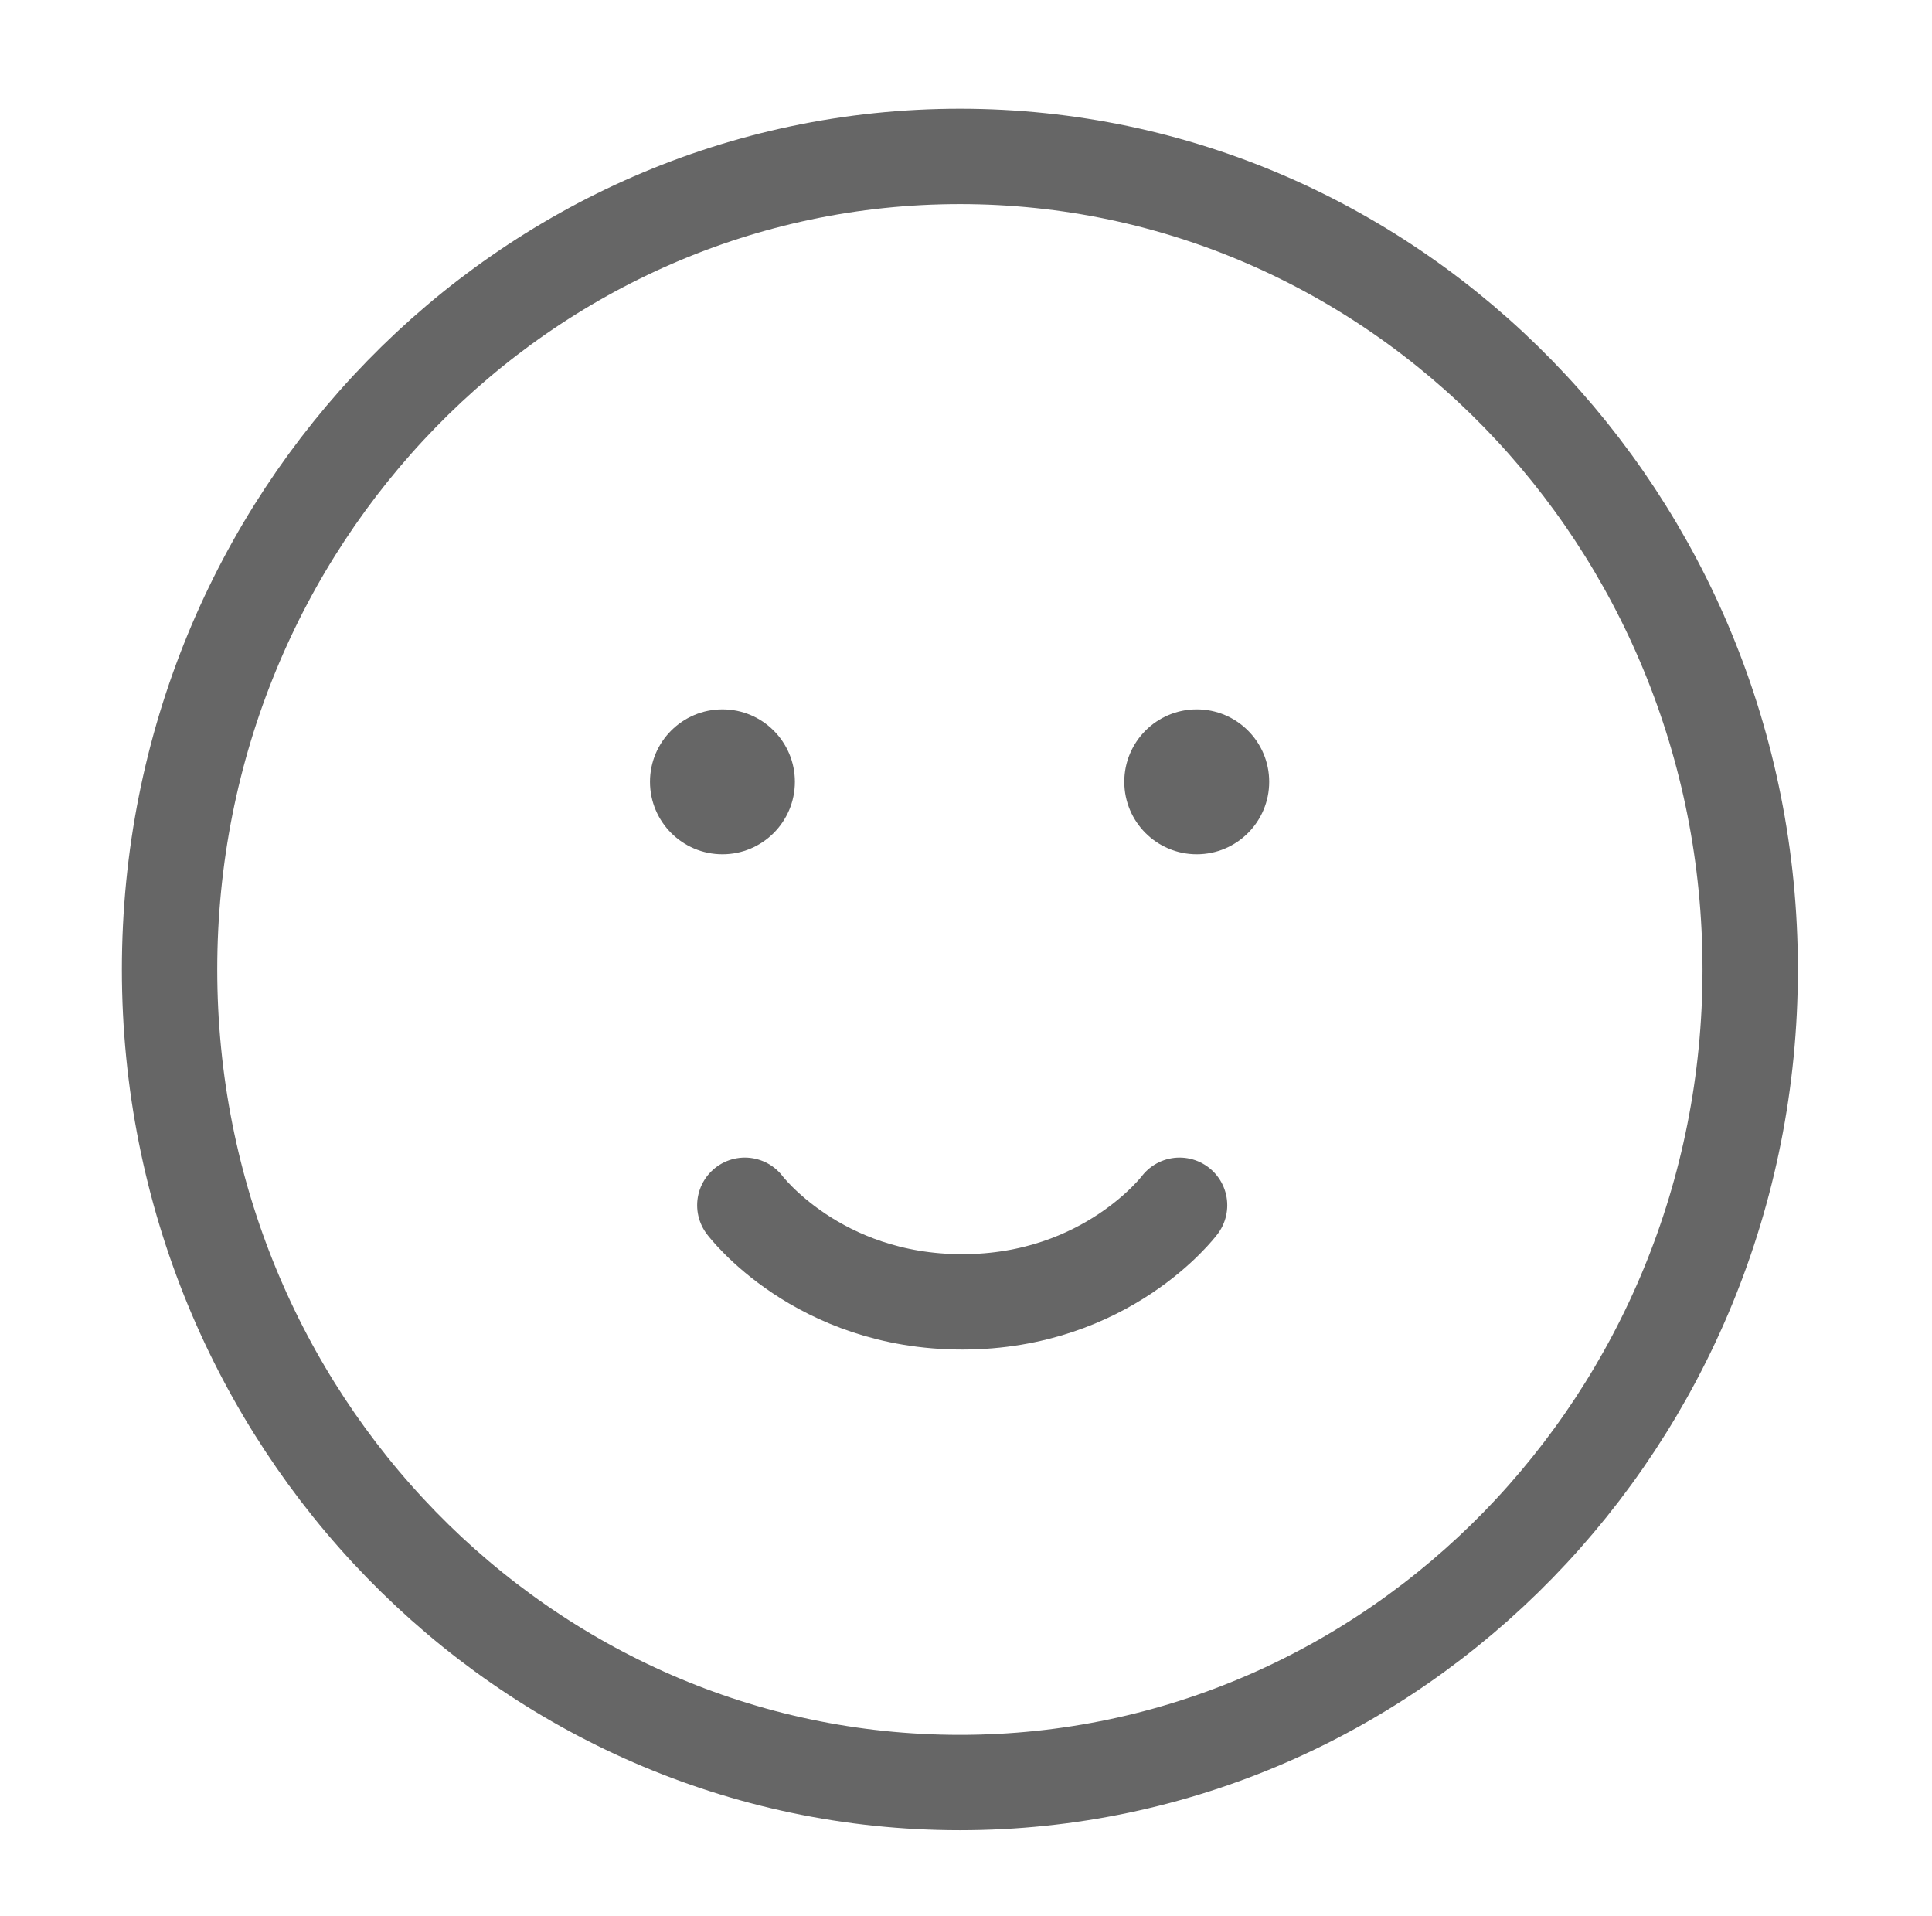
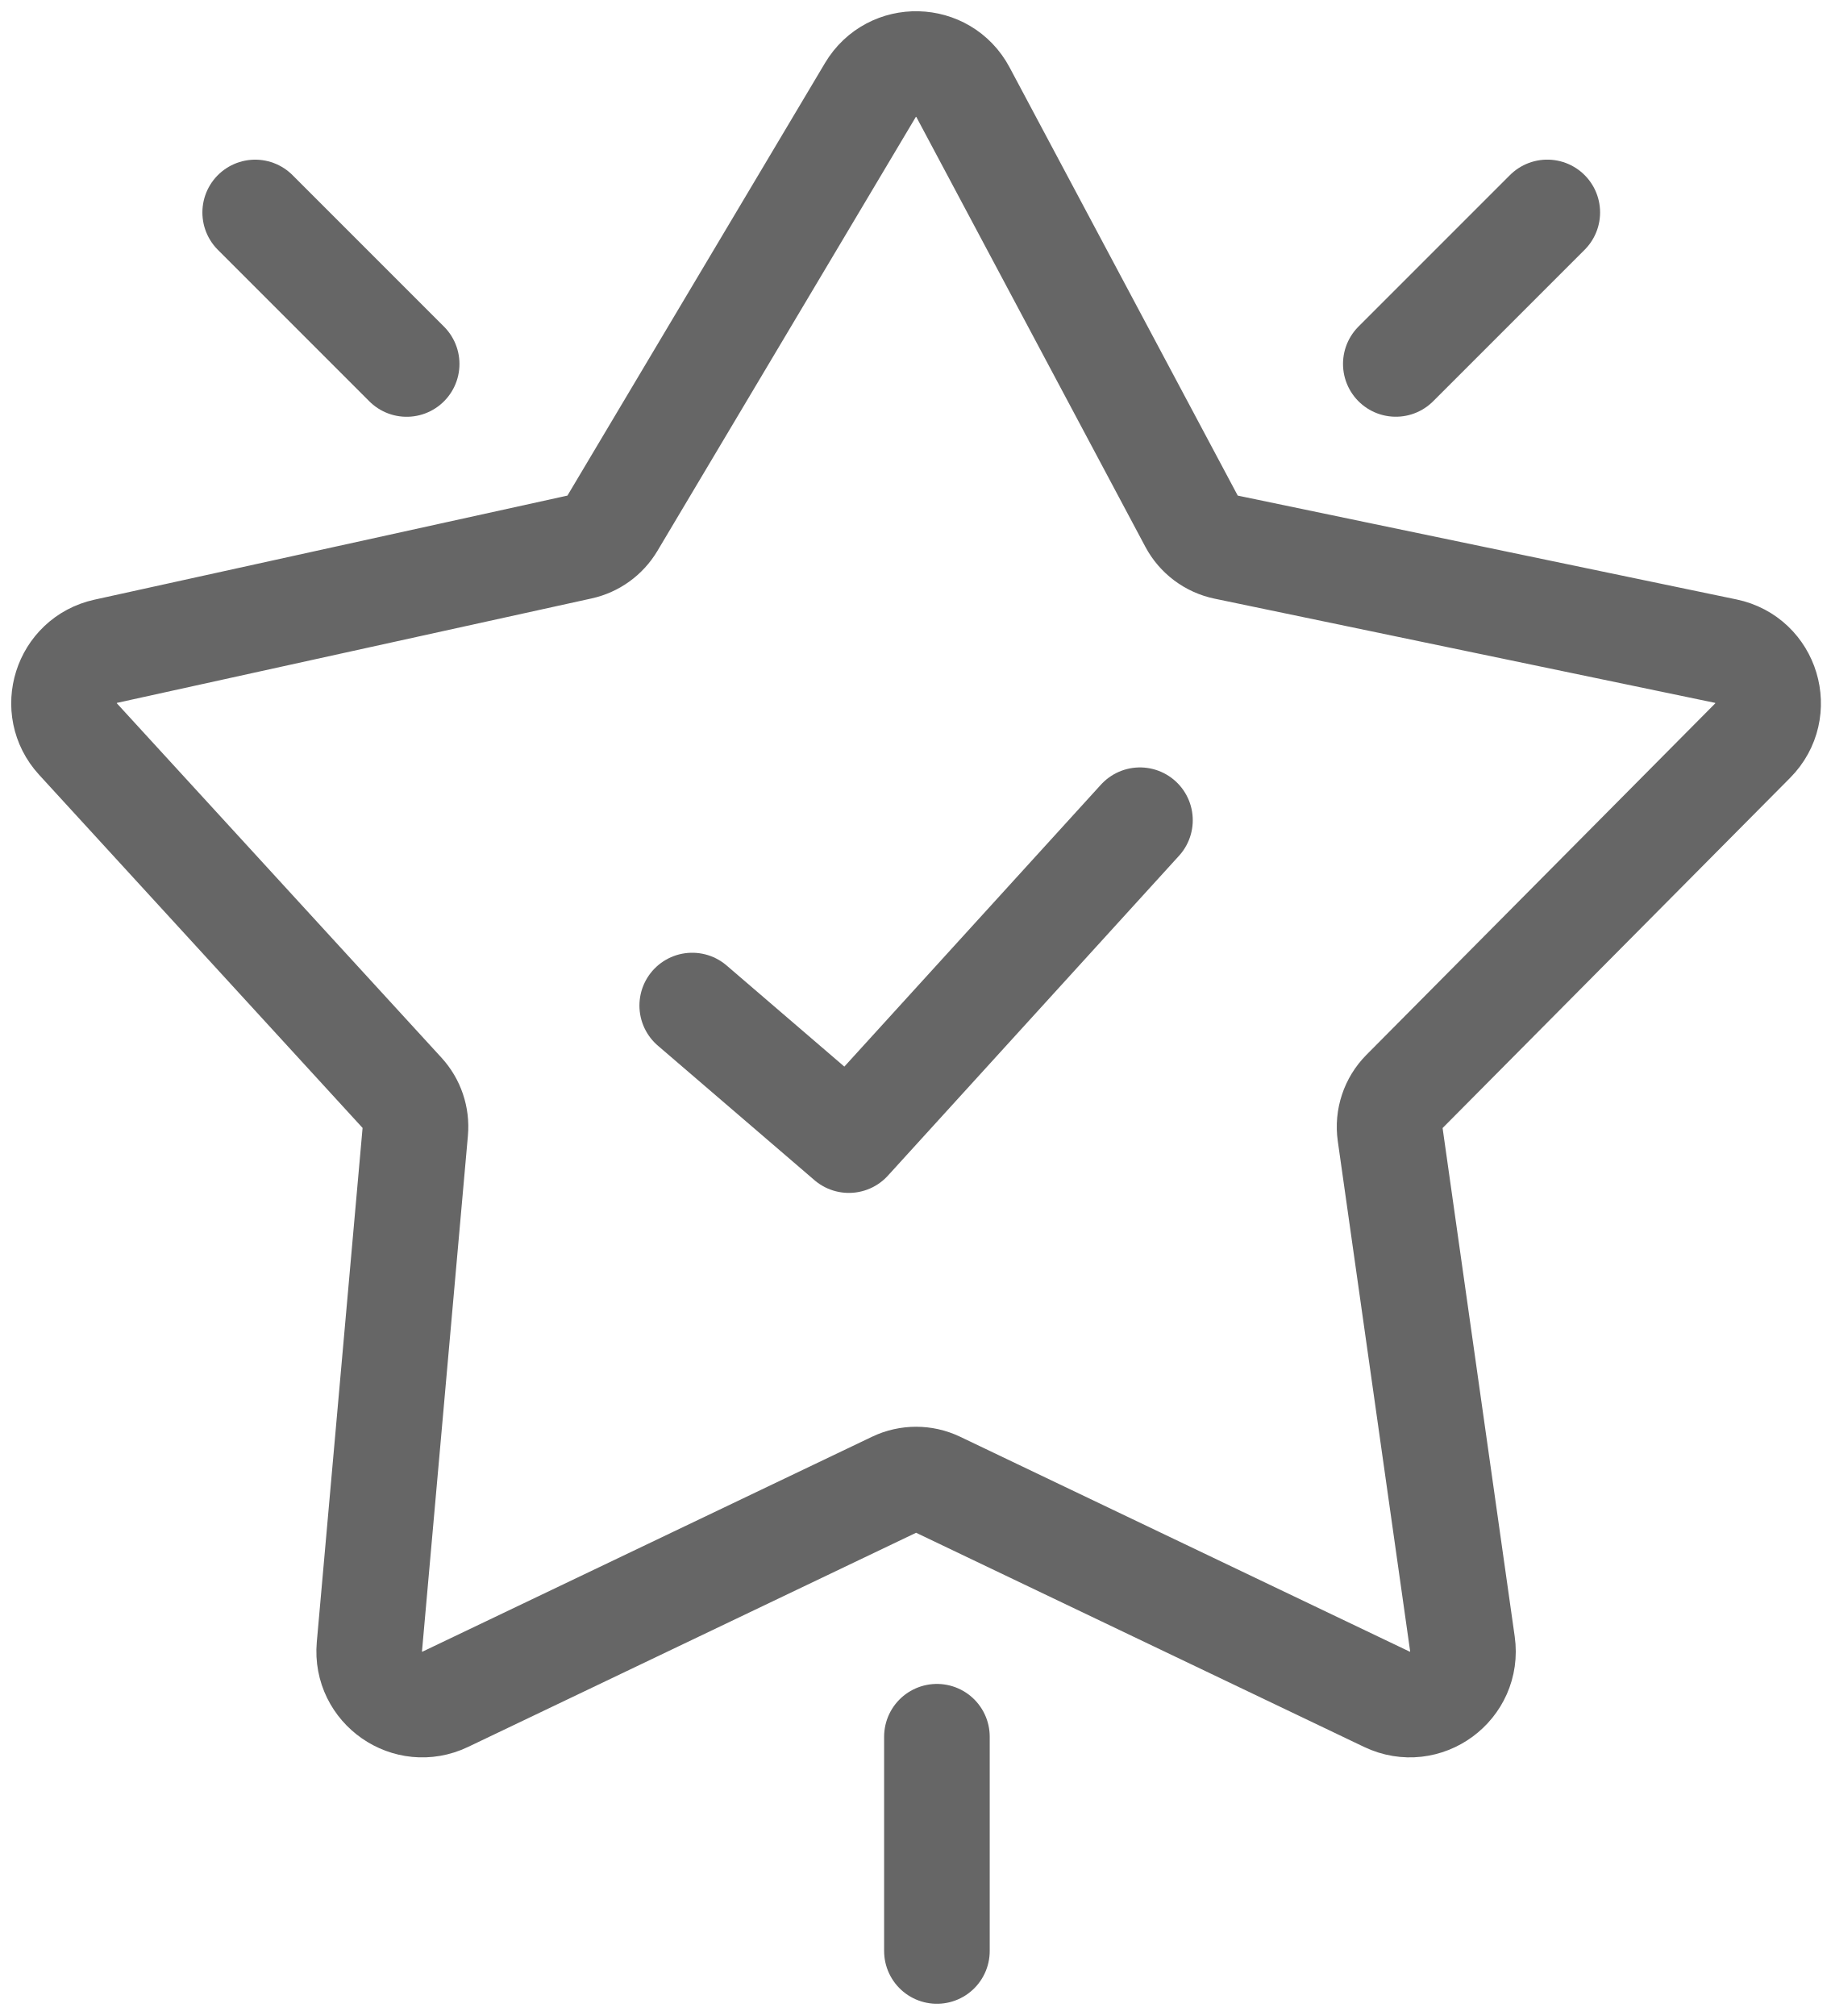
- <svg xmlns="http://www.w3.org/2000/svg" width="116" height="115" viewBox="0 0 116 115" fill="none">
-   <path d="M105.085 58.202C105.085 85.233 83.769 107.014 57.633 107.014C31.498 107.014 10.181 85.233 10.181 58.202C10.181 31.172 31.498 9.39 57.633 9.39C83.769 9.39 105.085 31.172 105.085 58.202Z" stroke="#666666" stroke-width="5.726" />
-   <circle cx="43.376" cy="46.935" r="4.35" fill="#666666" />
-   <circle cx="71.854" cy="46.935" r="4.35" fill="#666666" />
-   <path d="M44.721 72.357C44.721 72.357 49.071 78.157 57.772 78.157C66.473 78.157 70.823 72.357 70.823 72.357" stroke="#666666" stroke-width="5.726" stroke-linecap="round" />
+ <svg xmlns="http://www.w3.org/2000/svg" width="99" height="109" viewBox="0 0 99 109" fill="none">
+   <path d="M64.456 28.218L52.075 4.985C51.023 3.01 48.215 2.943 47.069 4.866L33.096 28.328C32.719 28.96 32.098 29.409 31.379 29.567L5.72 35.212C3.557 35.688 2.723 38.328 4.219 39.961L21.769 59.116C22.275 59.668 22.525 60.407 22.459 61.153L19.976 89.029C19.779 91.247 22.07 92.837 24.078 91.877L48.391 80.257C49.117 79.91 49.962 79.91 50.689 80.257L74.999 91.876C77.069 92.865 79.406 91.15 79.084 88.879L75.171 61.297C75.054 60.471 75.331 59.638 75.918 59.046L94.779 40.044C96.386 38.426 95.558 35.67 93.325 35.206L66.264 29.573C65.49 29.412 64.827 28.916 64.456 28.218Z" stroke="#666666" stroke-width="5.711" stroke-linecap="round" stroke-linejoin="round" />
+   <path d="M37.434 54.368L45.904 61.642L61.646 44.348" stroke="#666666" stroke-width="5.711" stroke-linecap="round" stroke-linejoin="round" />
+   <line x1="50.666" y1="93.901" x2="50.666" y2="105.484" stroke="#666666" stroke-width="5.711" stroke-linecap="round" />
+   <line x1="75.482" y1="19.676" x2="83.673" y2="11.486" stroke="#666666" stroke-width="5.711" stroke-linecap="round" />
+   <line x1="13.8" y1="11.488" x2="21.991" y2="19.679" stroke="#666666" stroke-width="5.711" stroke-linecap="round" />
</svg>
